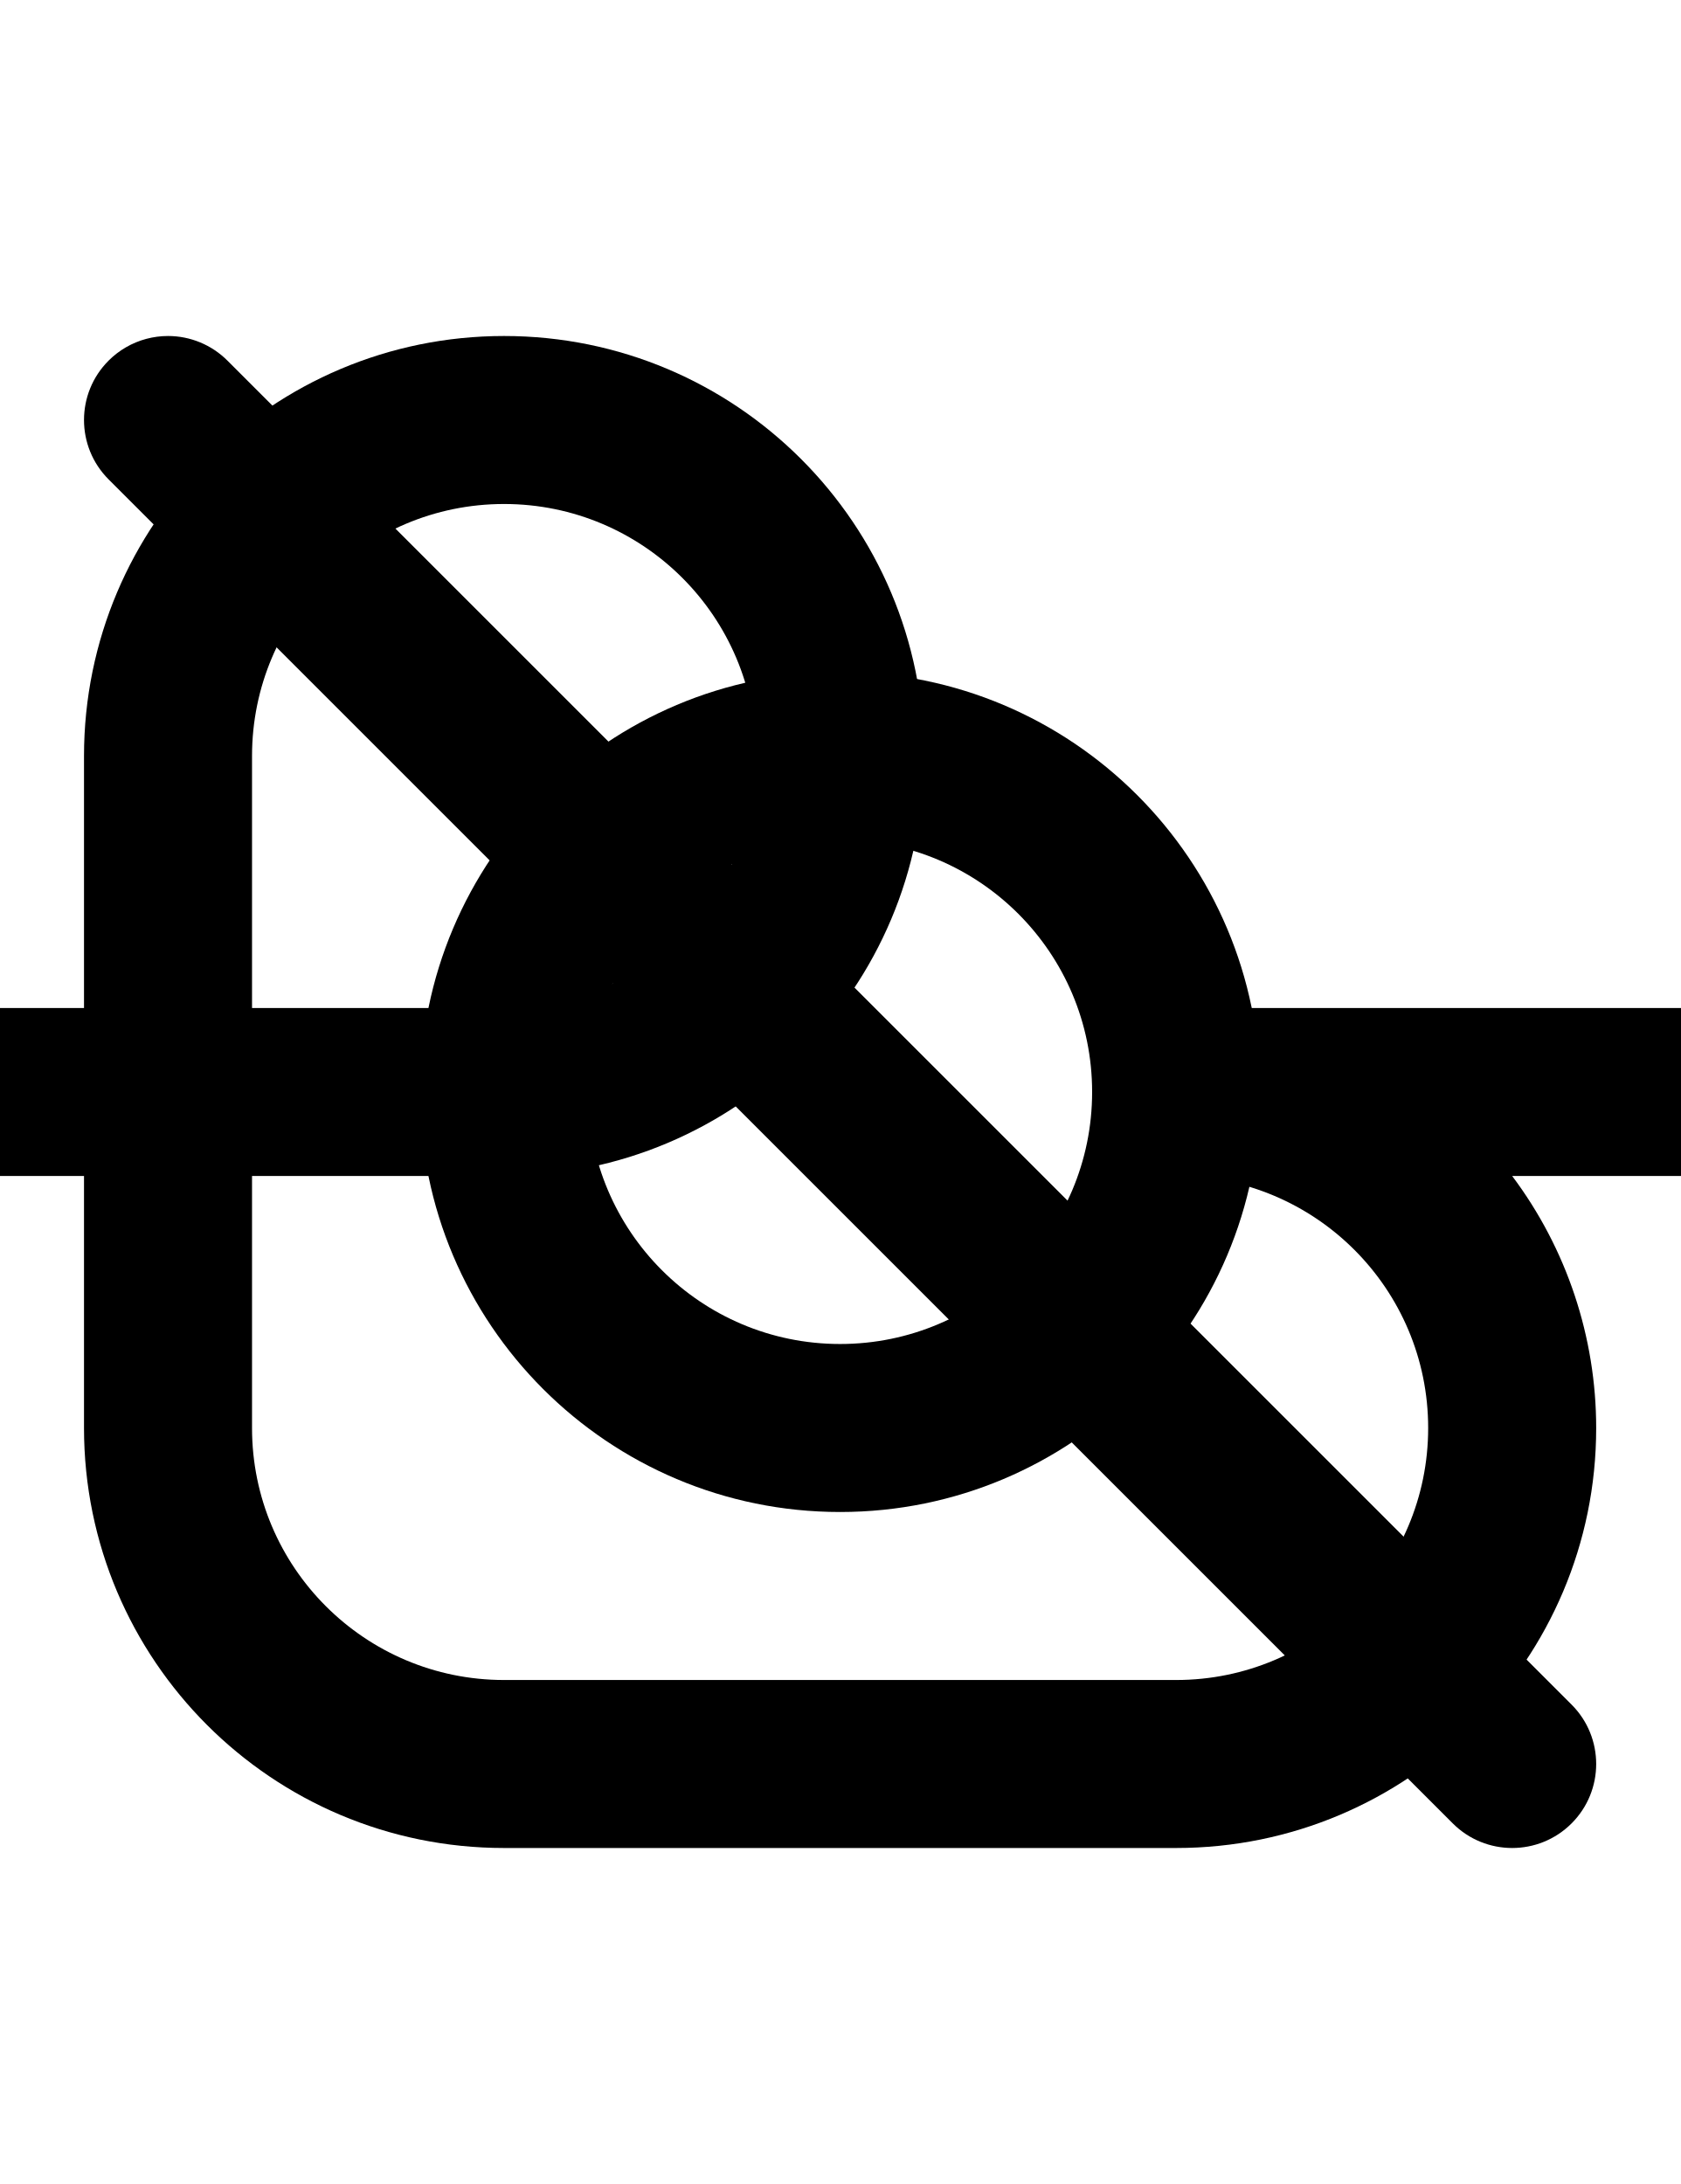
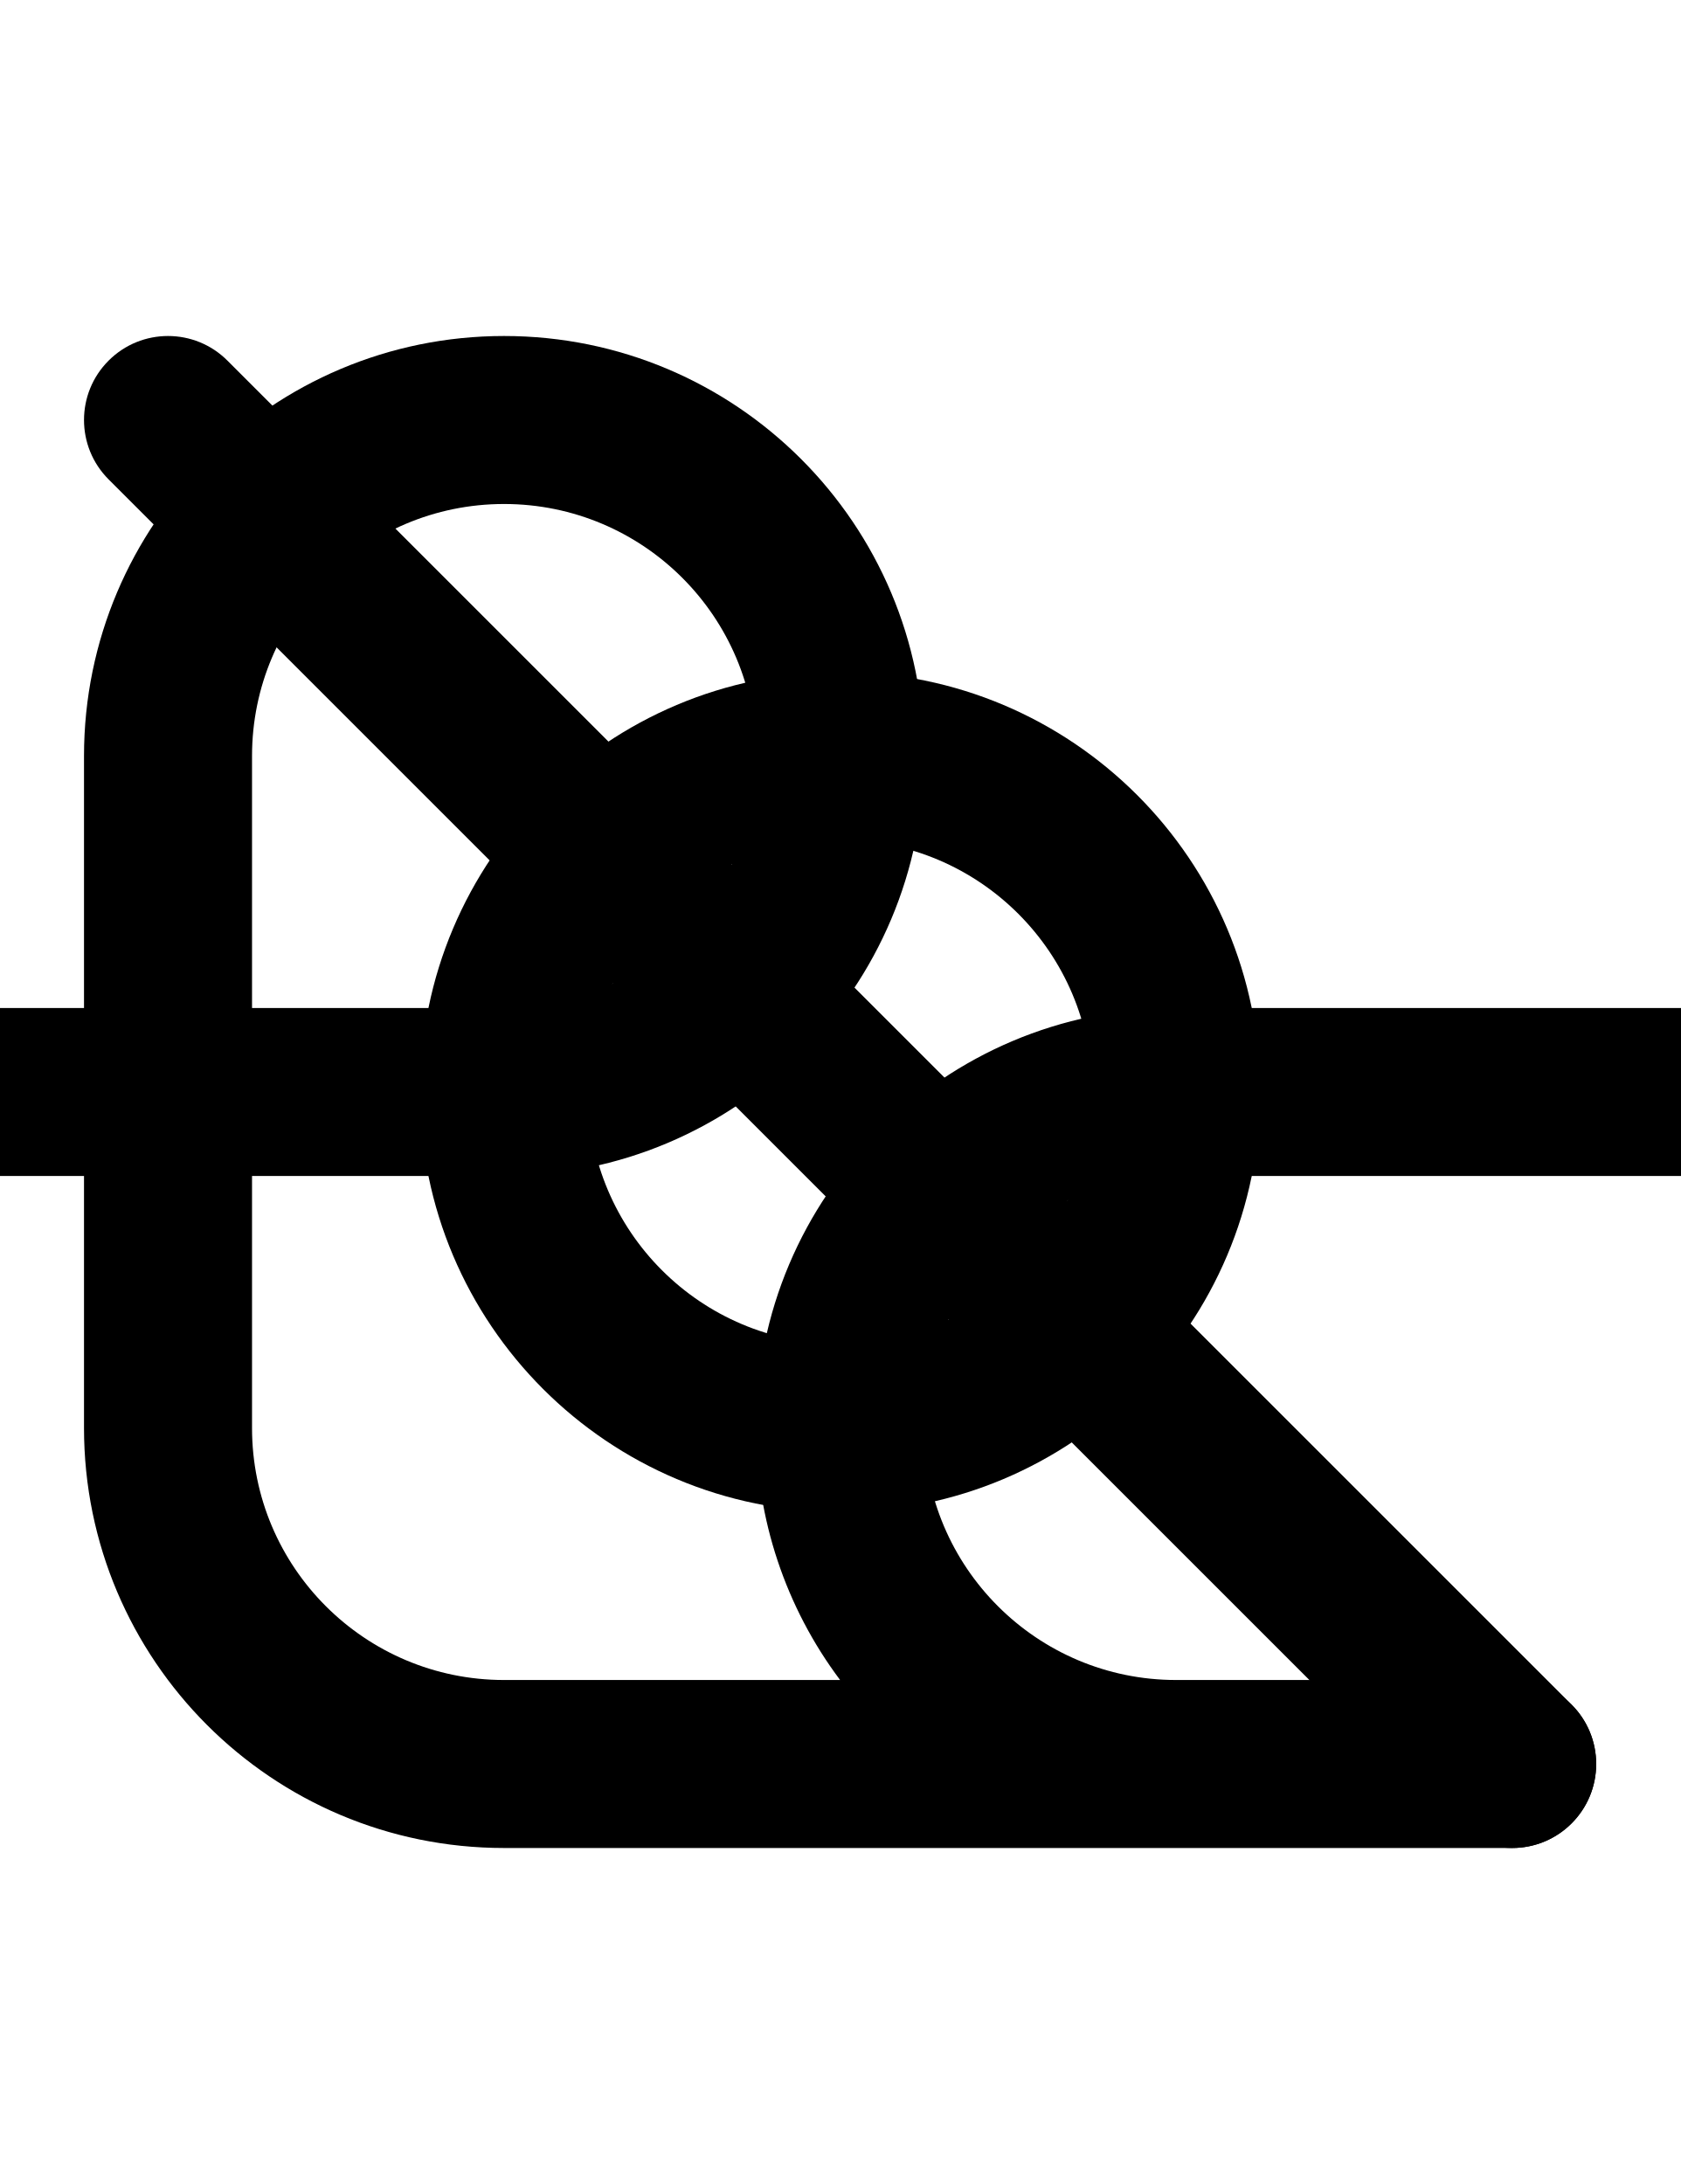
<svg xmlns="http://www.w3.org/2000/svg" width="500" height="650">
-   <path d="M 150 100 A 125 125 0 0 0 25 225 L 25 300 L 0 300 A 25 25 0 0 0 -25 325 A 25 25 0 0 0 0 350 L 25 350 L 25 425 A 125 125 0 0 0 150 550 L 225 550 L 275 550 L 350 550 A 125 125 0 0 0 475 425 A 125 125 0 0 0 450 350 L 500 350 A 25 25 0 0 0 525 325 A 25 25 0 0 0 500 300 L 350 300 A 25 25 0 0 0 325 325 A 25 25 0 0 0 350 350 A 75 75 0 0 1 425 425 A 75 75 0 0 1 350 500 L 275 500 L 225 500 L 150 500 A 75 75 0 0 1 75 425 L 75 350 L 150 350 A 125 125 0 0 0 275 225 A 125 125 0 0 0 150 100 z M 150 150 A 75 75 0 0 1 225 225 A 75 75 0 0 1 150 300 L 75 300 L 75 225 A 75 75 0 0 1 150 150 z " />
-   <path d="M 50 100 A 25 25 0 0 0 43.529 100.852 A 25 25 0 0 0 32.322 107.322 A 25 25 0 0 0 32.322 142.678 L 432.322 542.678 A 25 25 0 0 0 467.678 542.678 A 25 25 0 0 0 467.678 507.322 L 67.678 107.322 A 25 25 0 0 0 50 100 z " />
+   <path d="M 150,550 C 80.964,550 25,494.036 25,425 V 350 H 0 c -13.807,0 -25,-11.193 -25,-25 0,-13.807 11.193,-25 25,-25 h 25 v -75 c 0,-69.036 55.964,-125 125,-125 69.036,0 125,55.964 125,125 0,69.036 -55.964,125 -125,125 H 75 v 75 c 0,41.421 33.579,75 75,75 h 100 c -16.228,-21.637 -25,-47.954 -25,-75 0,-69.036 55.964,-125 125,-125 h 150 c 13.807,0 25,11.193 25,25 0,13.807 -11.193,25 -25,25 H 350 c -41.421,0 -75,33.579 -75,75 0,41.421 33.579,75 75,75 h 100 c 13.807,0 25,11.193 25,25 0,13.807 -11.193,25 -25,25 z M 75,300 h 75 c 41.421,0 75,-33.579 75,-75 0,-41.421 -33.579,-75 -75,-75 -41.421,0 -75,33.579 -75,75 z" />
+   <path d="m 432.322,542.678 c 9.763,9.763 25.592,9.763 35.355,0 9.763,-9.763 9.763,-25.592 0,-35.355 l -400,-400 C 62.796,102.441 56.398,100 50,100 c -6.398,0 -12.796,2.441 -17.678,7.322 -9.763,9.763 -9.763,25.592 0,35.355 z" />
  <path d="M 250 200 A 125 125 0 0 0 125 325 A 125 125 0 0 0 250 450 A 125 125 0 0 0 375 325 A 125 125 0 0 0 250 200 z M 250 250 A 75 75 0 0 1 325 325 A 75 75 0 0 1 250 400 A 75 75 0 0 1 175 325 A 75 75 0 0 1 250 250 z " />
</svg>
